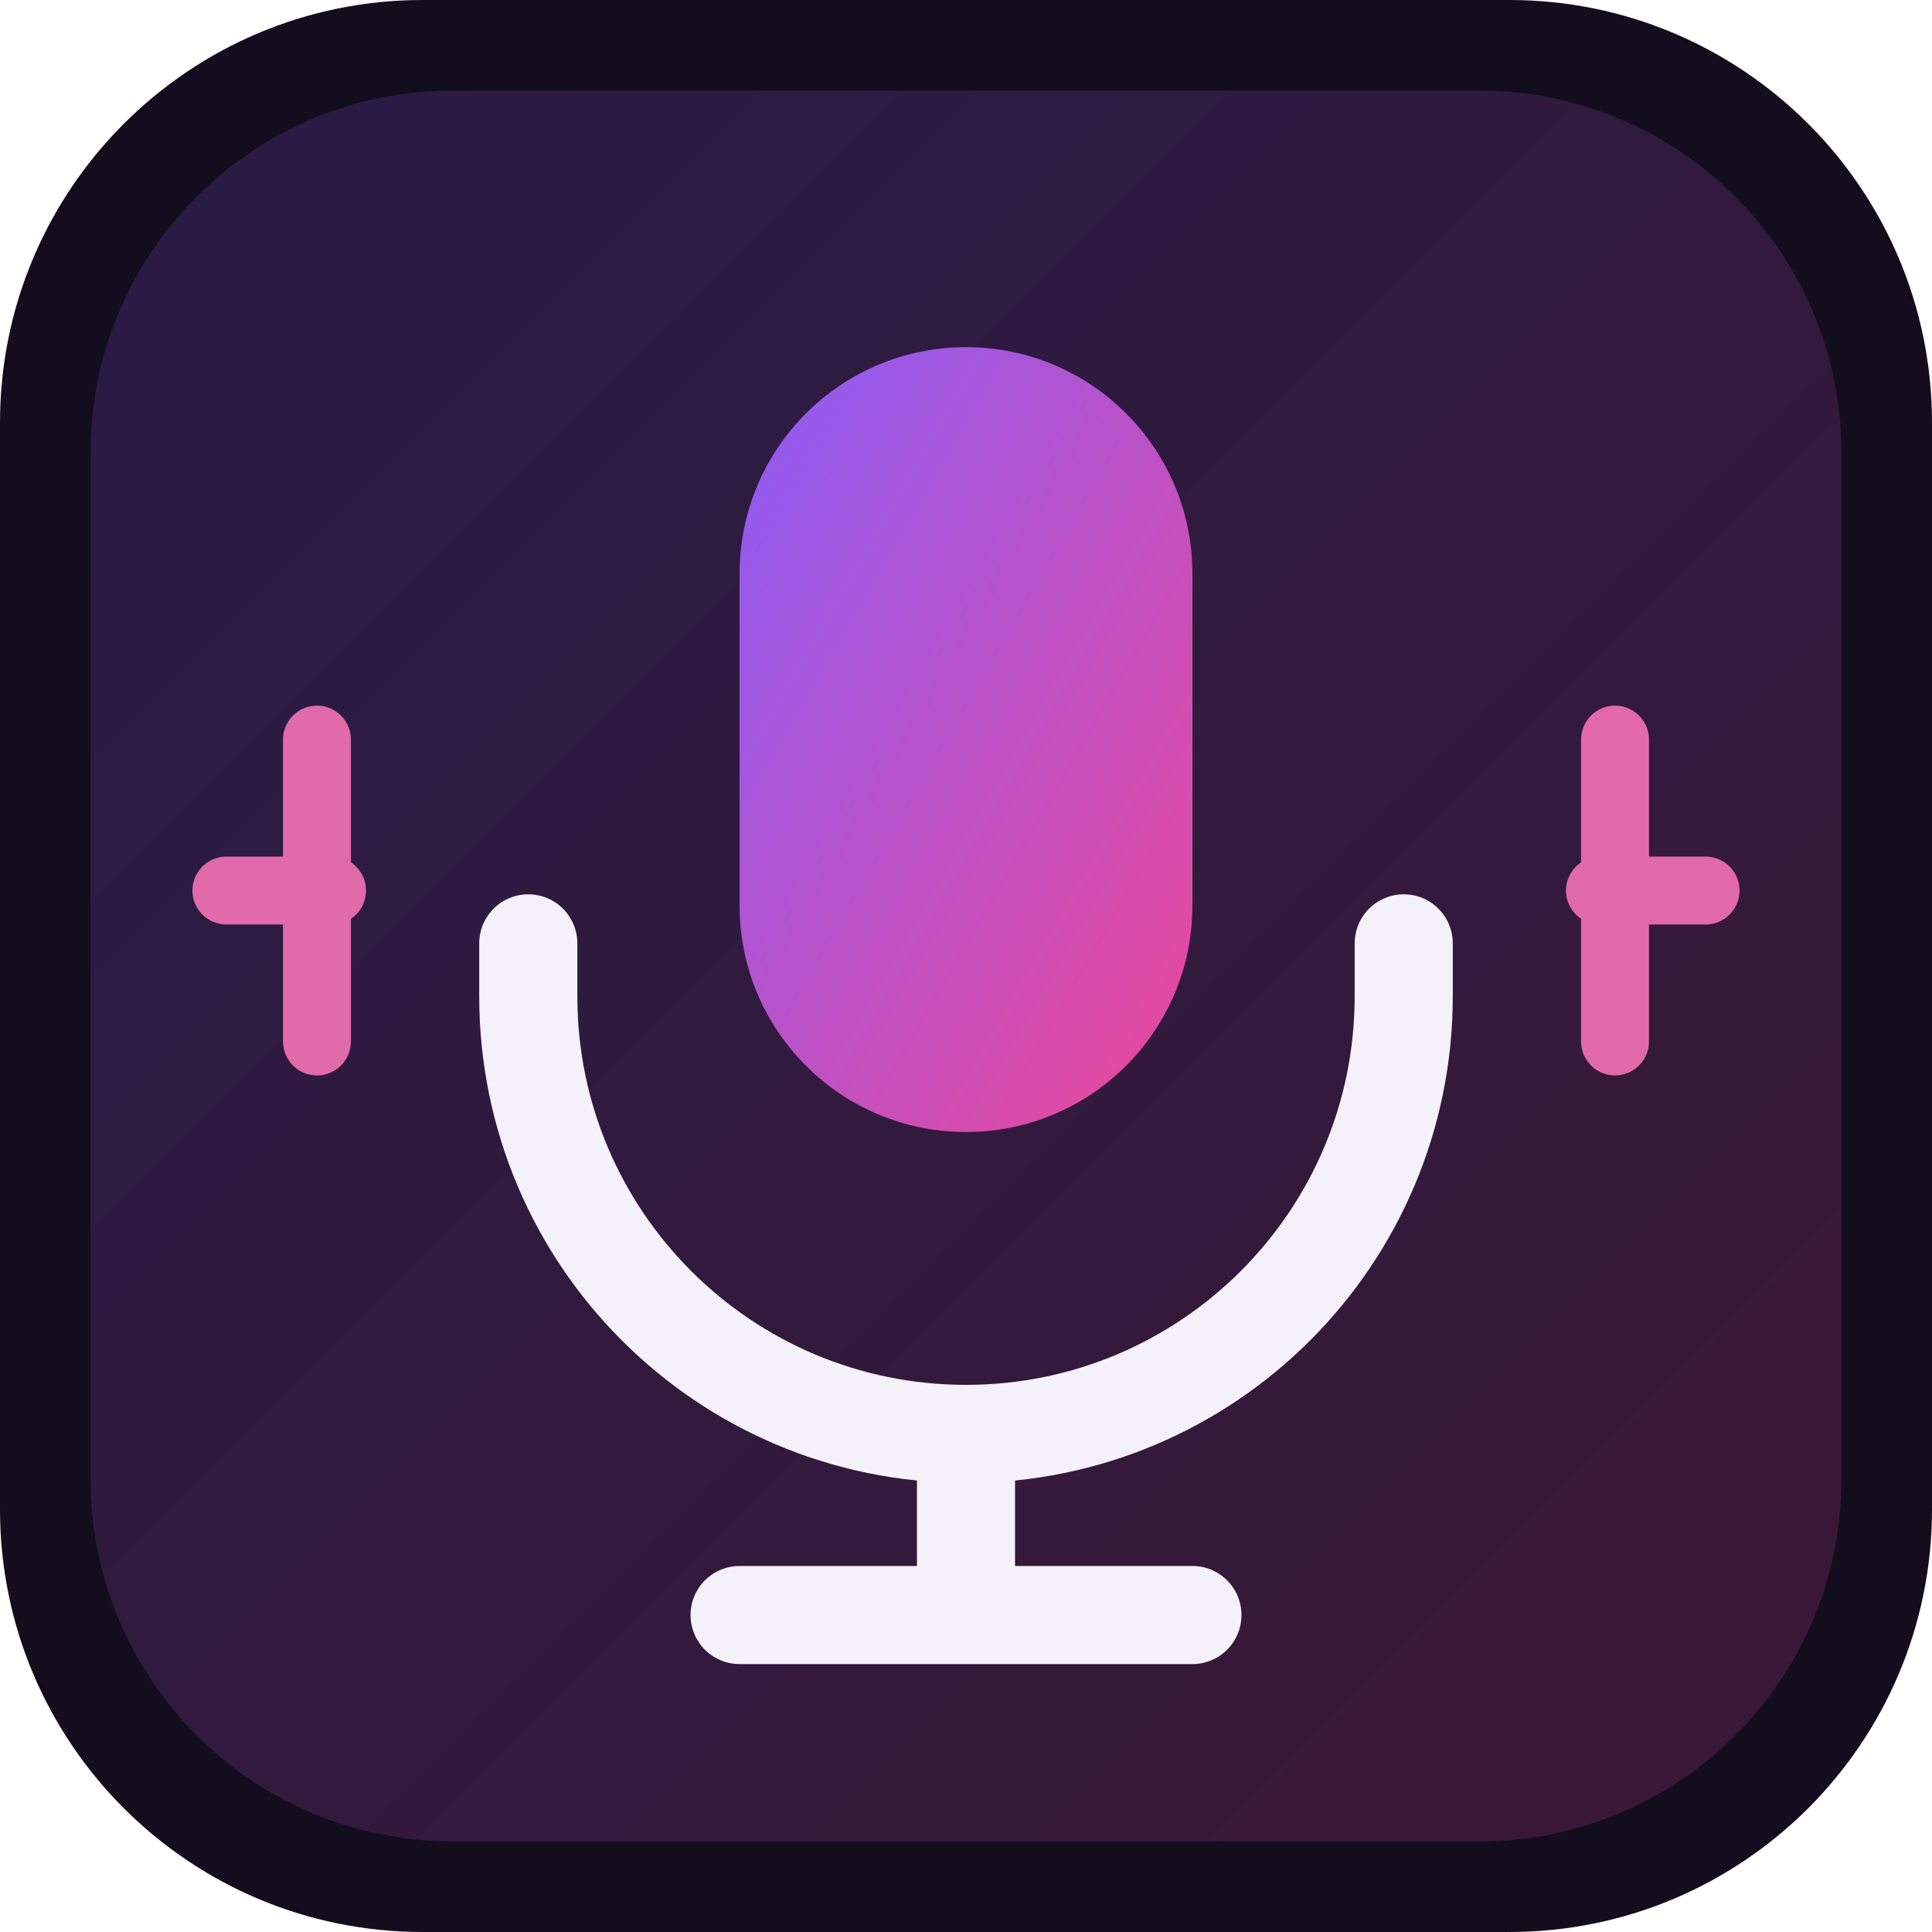
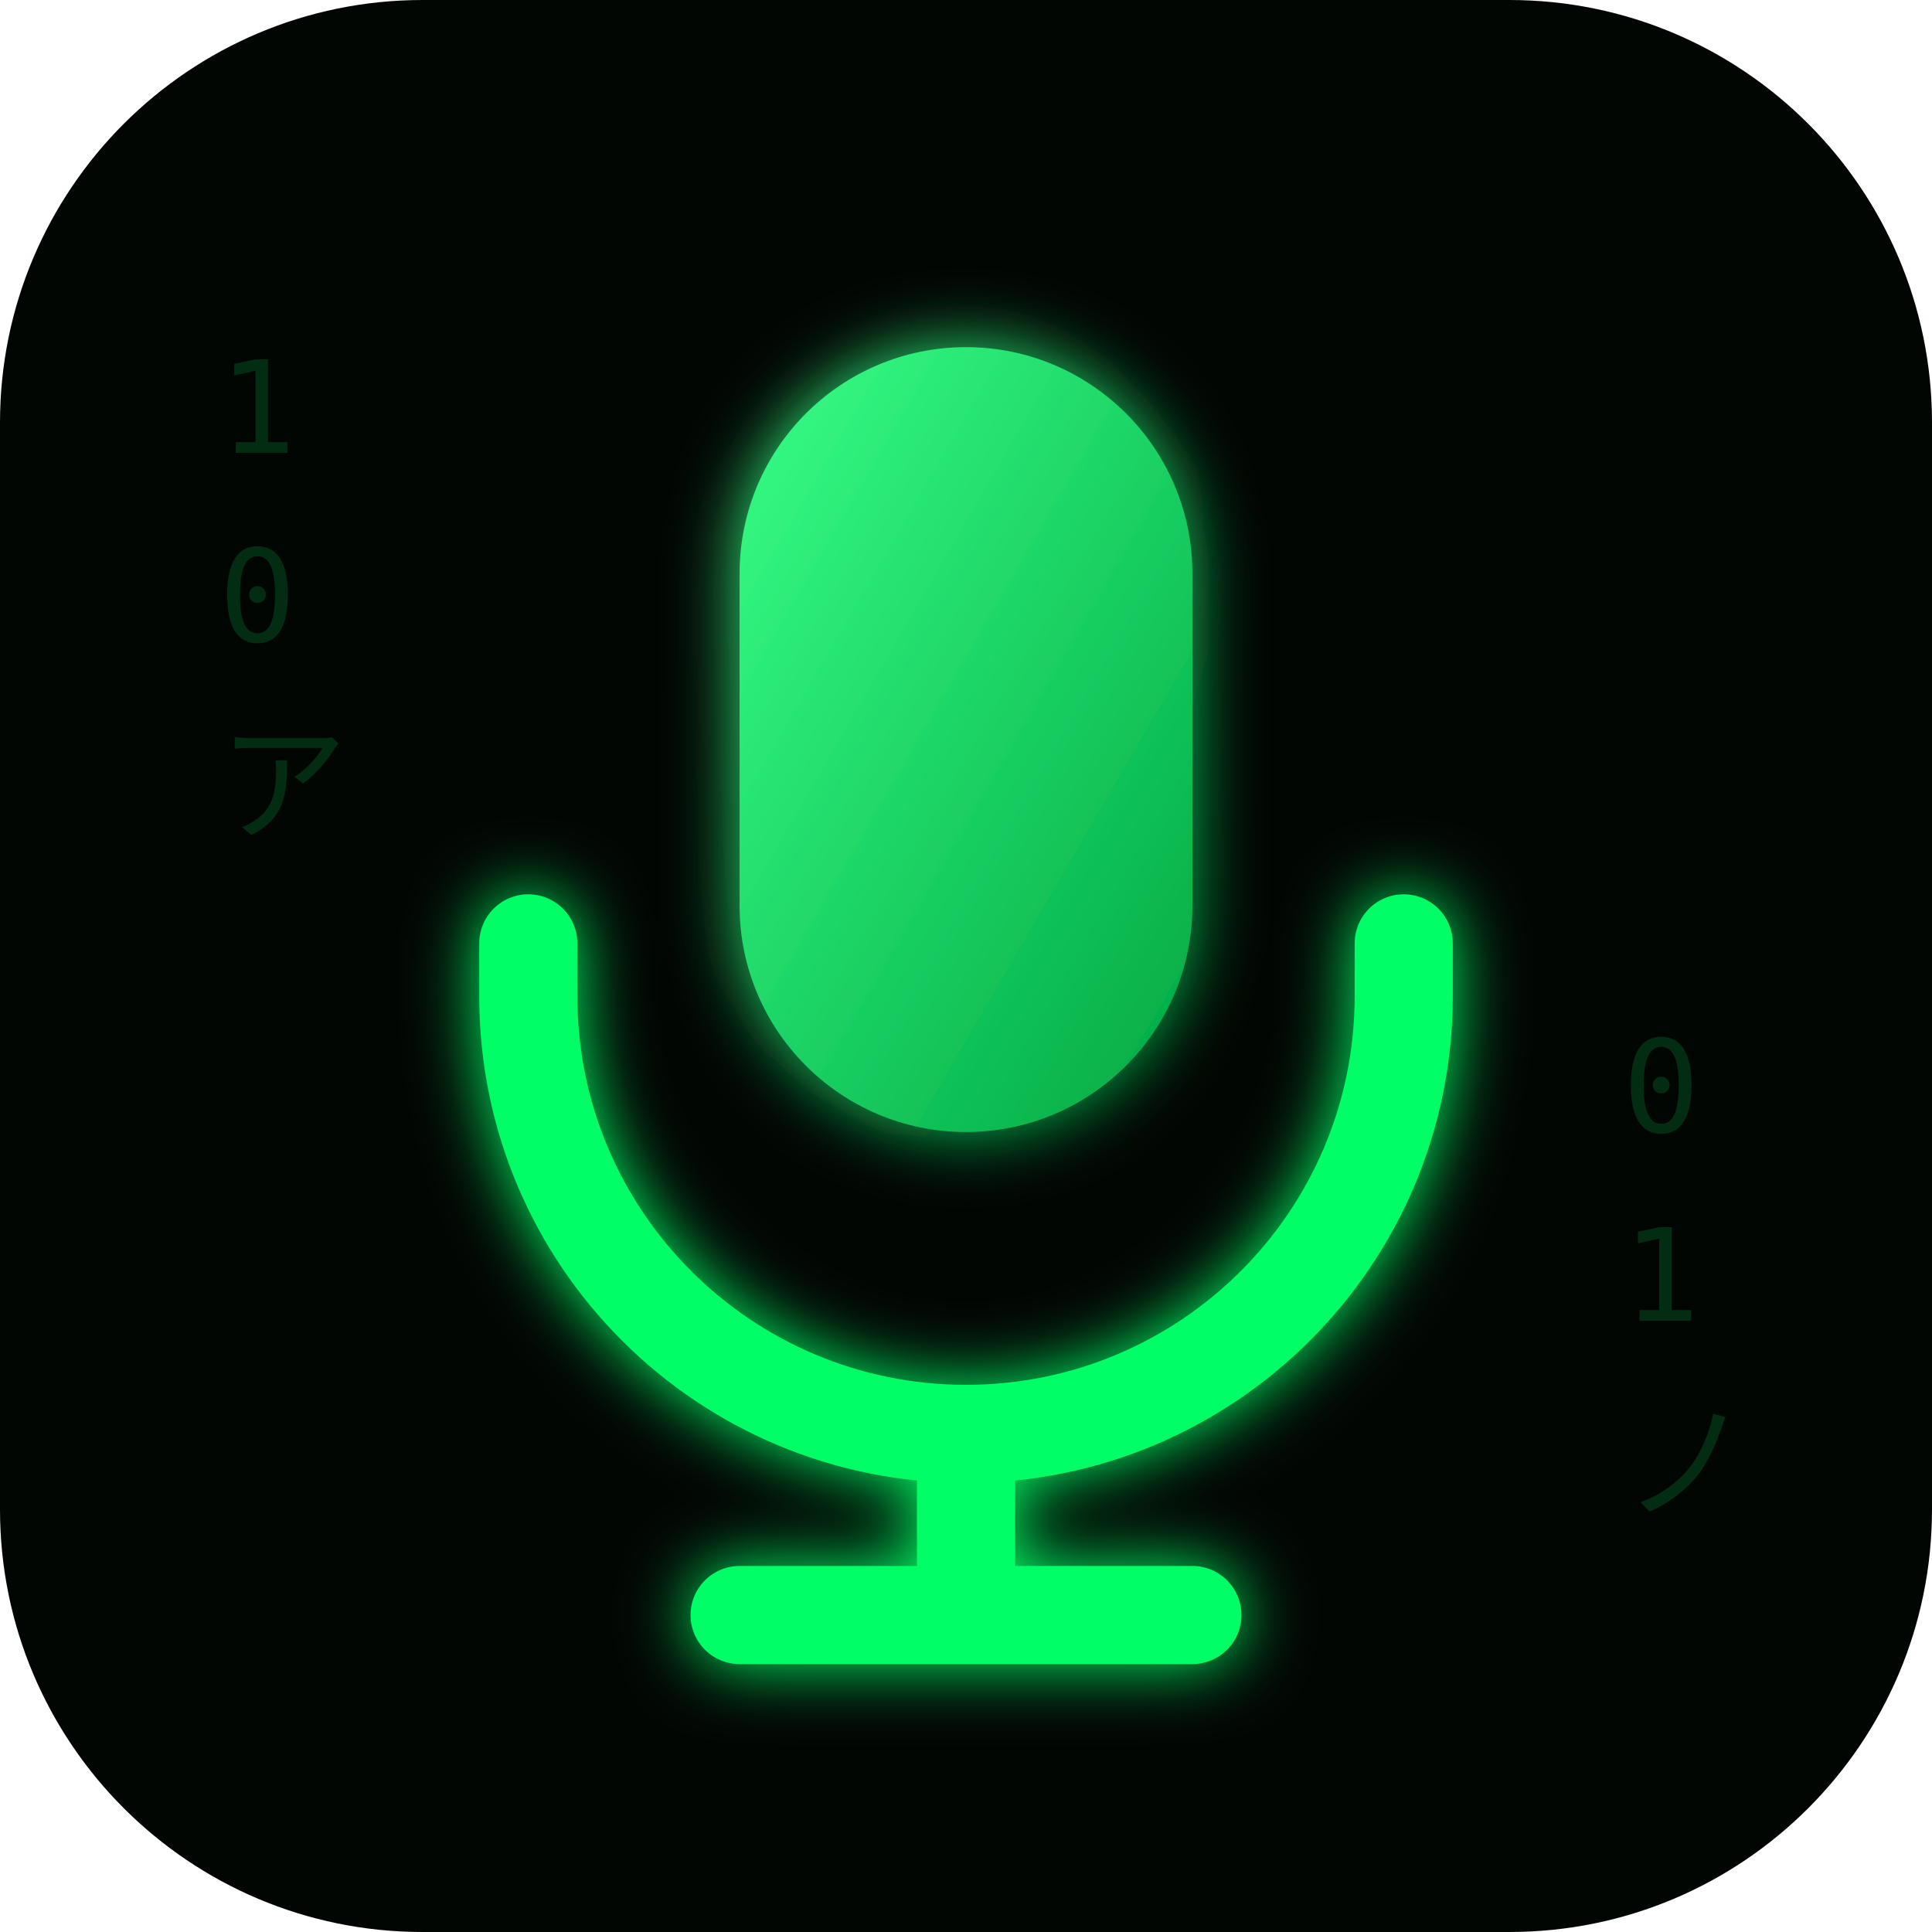
<svg xmlns="http://www.w3.org/2000/svg" viewBox="0 0 512 512">
  <defs>
    <linearGradient id="g" x1="0" y1="0" x2="1" y2="1">
-       <stop offset="0" stop-color="#8b5cf6" />
-       <stop offset="1" stop-color="#ec4899" />
+       <stop offset="0" stop-color="#39ff88" />
+       <stop offset="1" stop-color="#00a843" />
    </linearGradient>
+     <filter id="glow" x="-30%" y="-30%" width="160%" height="160%">
+       <feGaussianBlur stdDeviation="9" result="b" />
+       <feMerge>
+         <feMergeNode in="b" />
+         <feMergeNode in="SourceGraphic" />
+       </feMerge>
+     </filter>
  </defs>
-   <rect width="512" height="512" rx="112" fill="#120e1e" />
-   <rect x="24" y="24" width="464" height="464" rx="96" fill="url(#g)" opacity="0.18" />
-   <rect x="196" y="92" width="120" height="208" rx="60" fill="url(#g)" />
-   <path d="M140 250v14a116 116 0 0 0 232 0v-14" fill="none" stroke="#f4f1fb" stroke-width="26" stroke-linecap="round" />
-   <path d="M256 382v46M196 428h120" stroke="#f4f1fb" stroke-width="26" stroke-linecap="round" />
-   <path d="M60 236h28M424 236h28M84 196v80M428 196v80" stroke="#f472b6" stroke-width="18" stroke-linecap="round" opacity="0.9" />
+   <rect width="512" height="512" rx="112" fill="#020603" />
+   <g fill="#00ff66" opacity="0.16" font-family="monospace" font-size="34">
+     <text x="58" y="120">1</text>
+     <text x="58" y="170">0</text>
+     <text x="58" y="220">ア</text>
+     <text x="430" y="300">0</text>
+     <text x="430" y="350">1</text>
+     <text x="430" y="400">ノ</text>
+   </g>
+   <g filter="url(#glow)">
+     <rect x="196" y="92" width="120" height="208" rx="60" fill="url(#g)" />
+     <path d="M140 250v14a116 116 0 0 0 232 0v-14" fill="none" stroke="#00ff66" stroke-width="26" stroke-linecap="round" />
+     <path d="M256 382v46M196 428h120" stroke="#00ff66" stroke-width="26" stroke-linecap="round" />
+   </g>
</svg>
